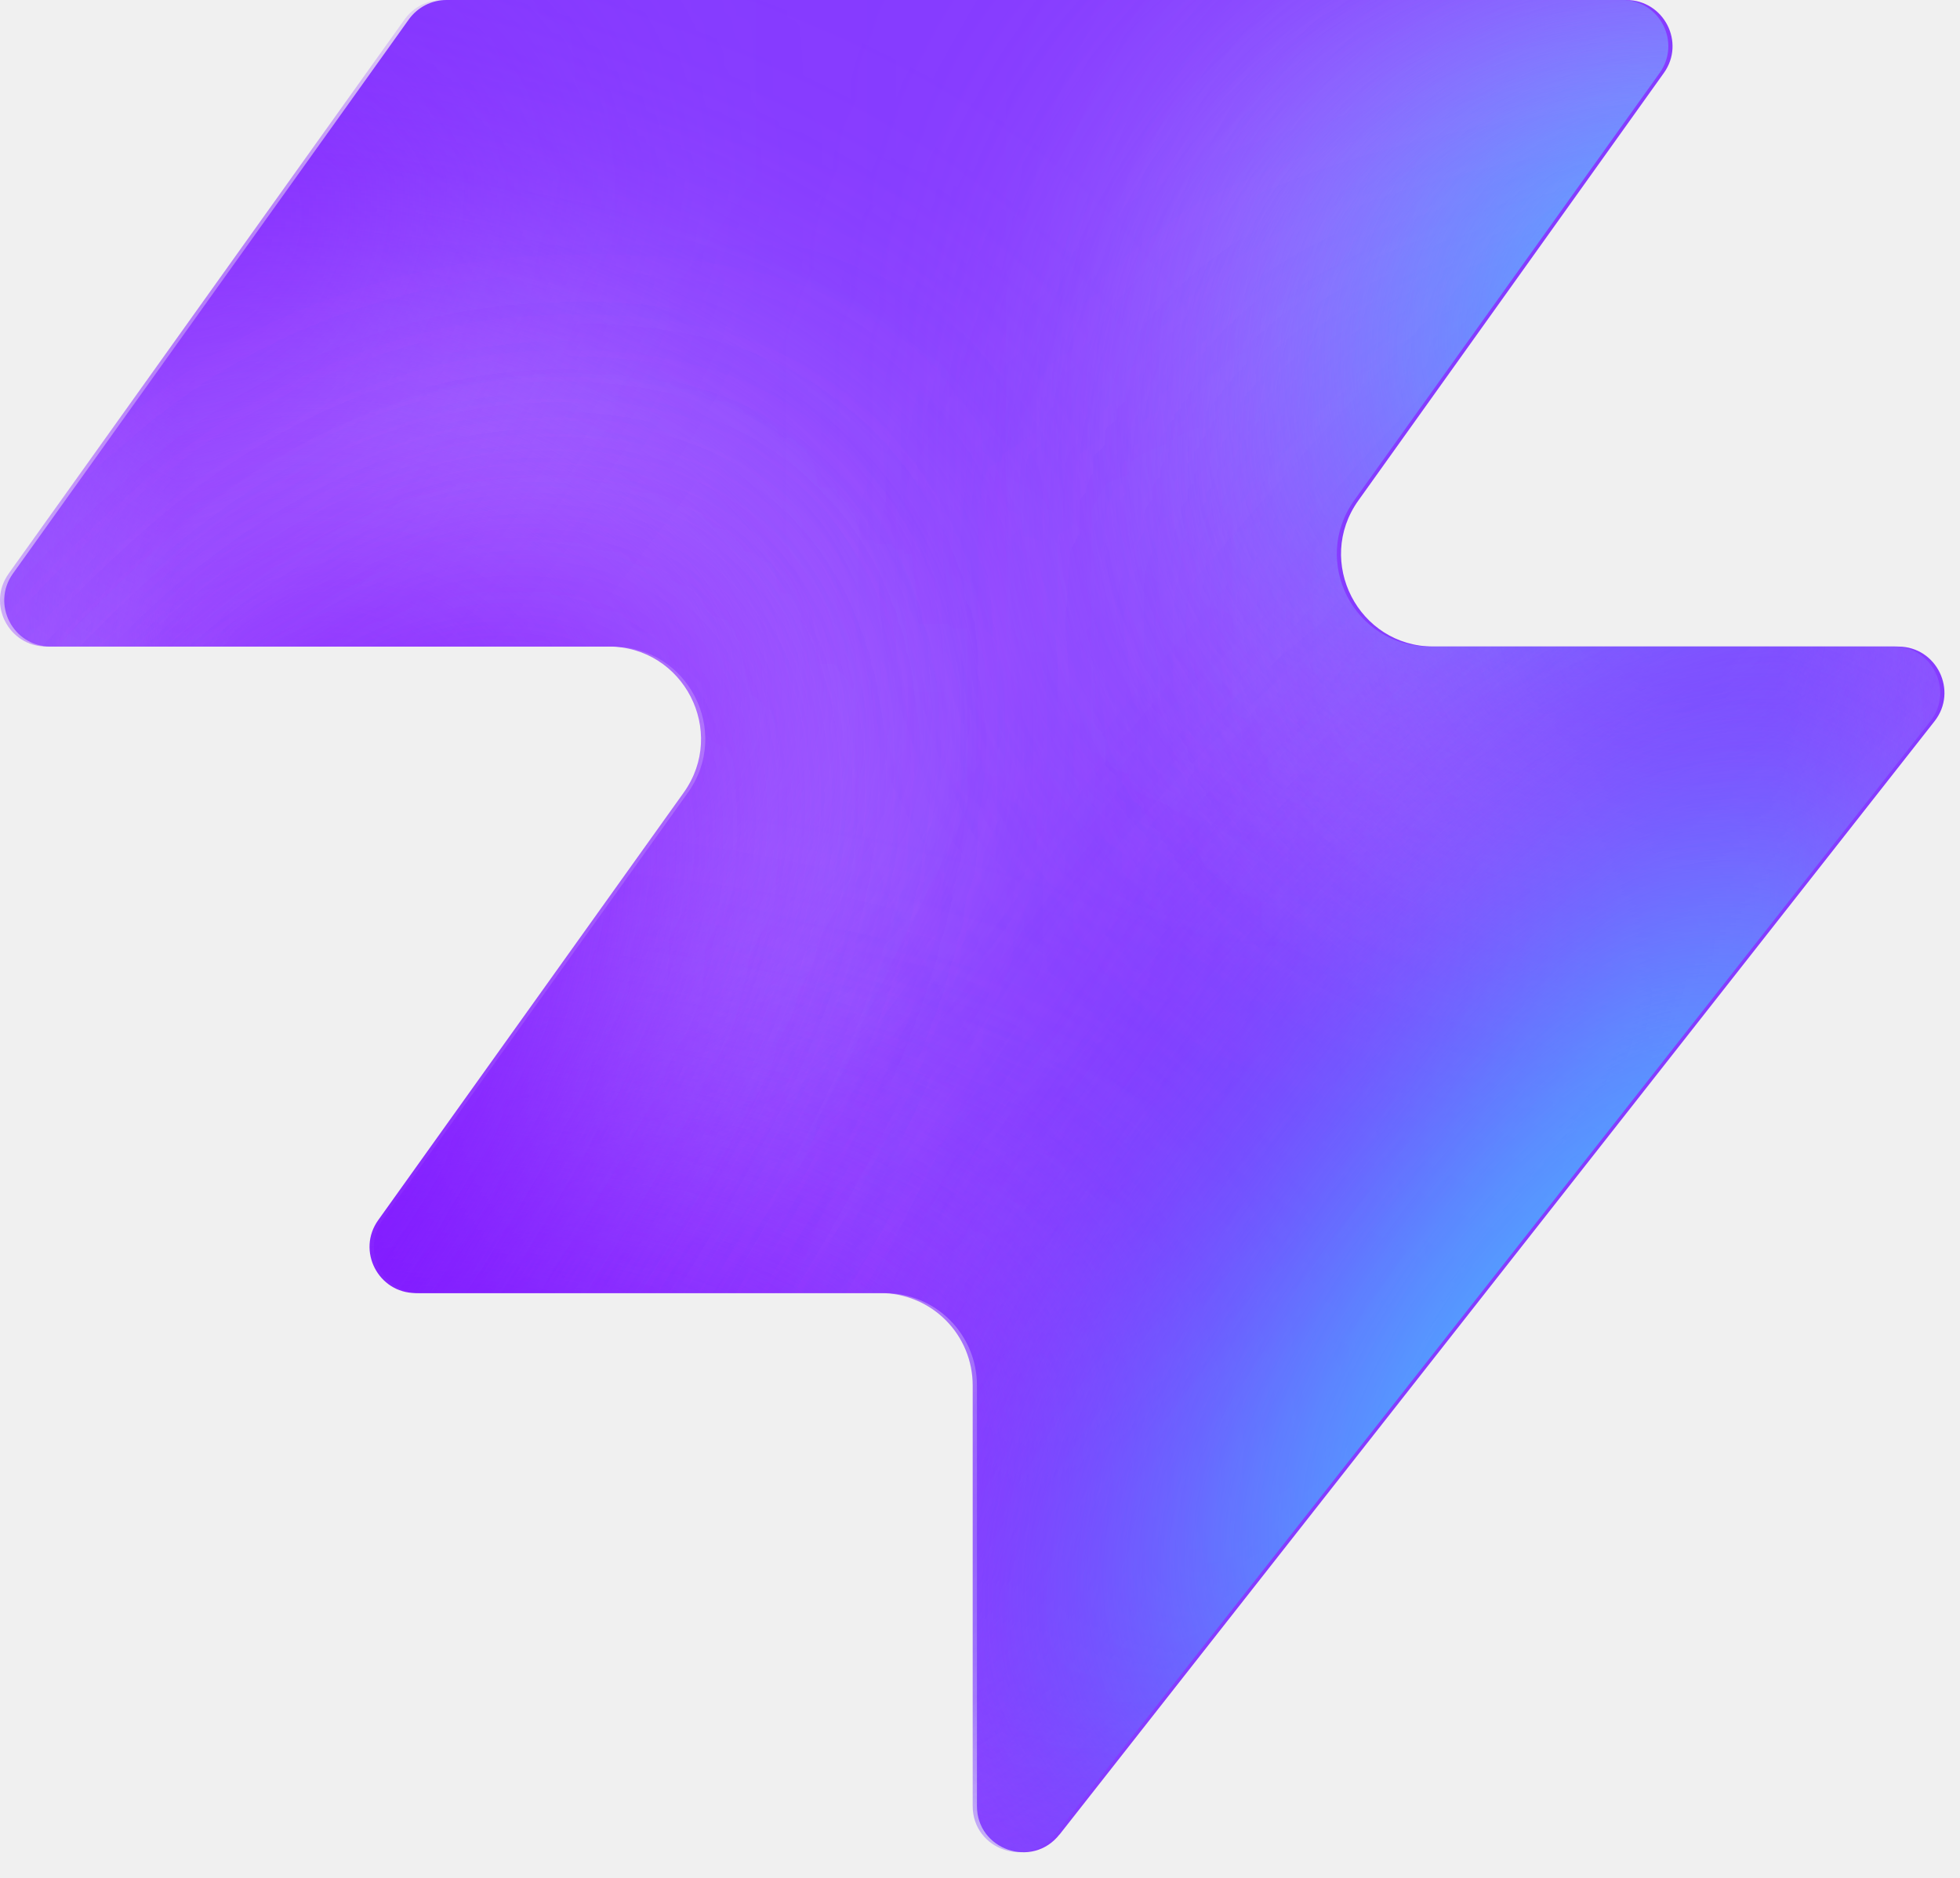
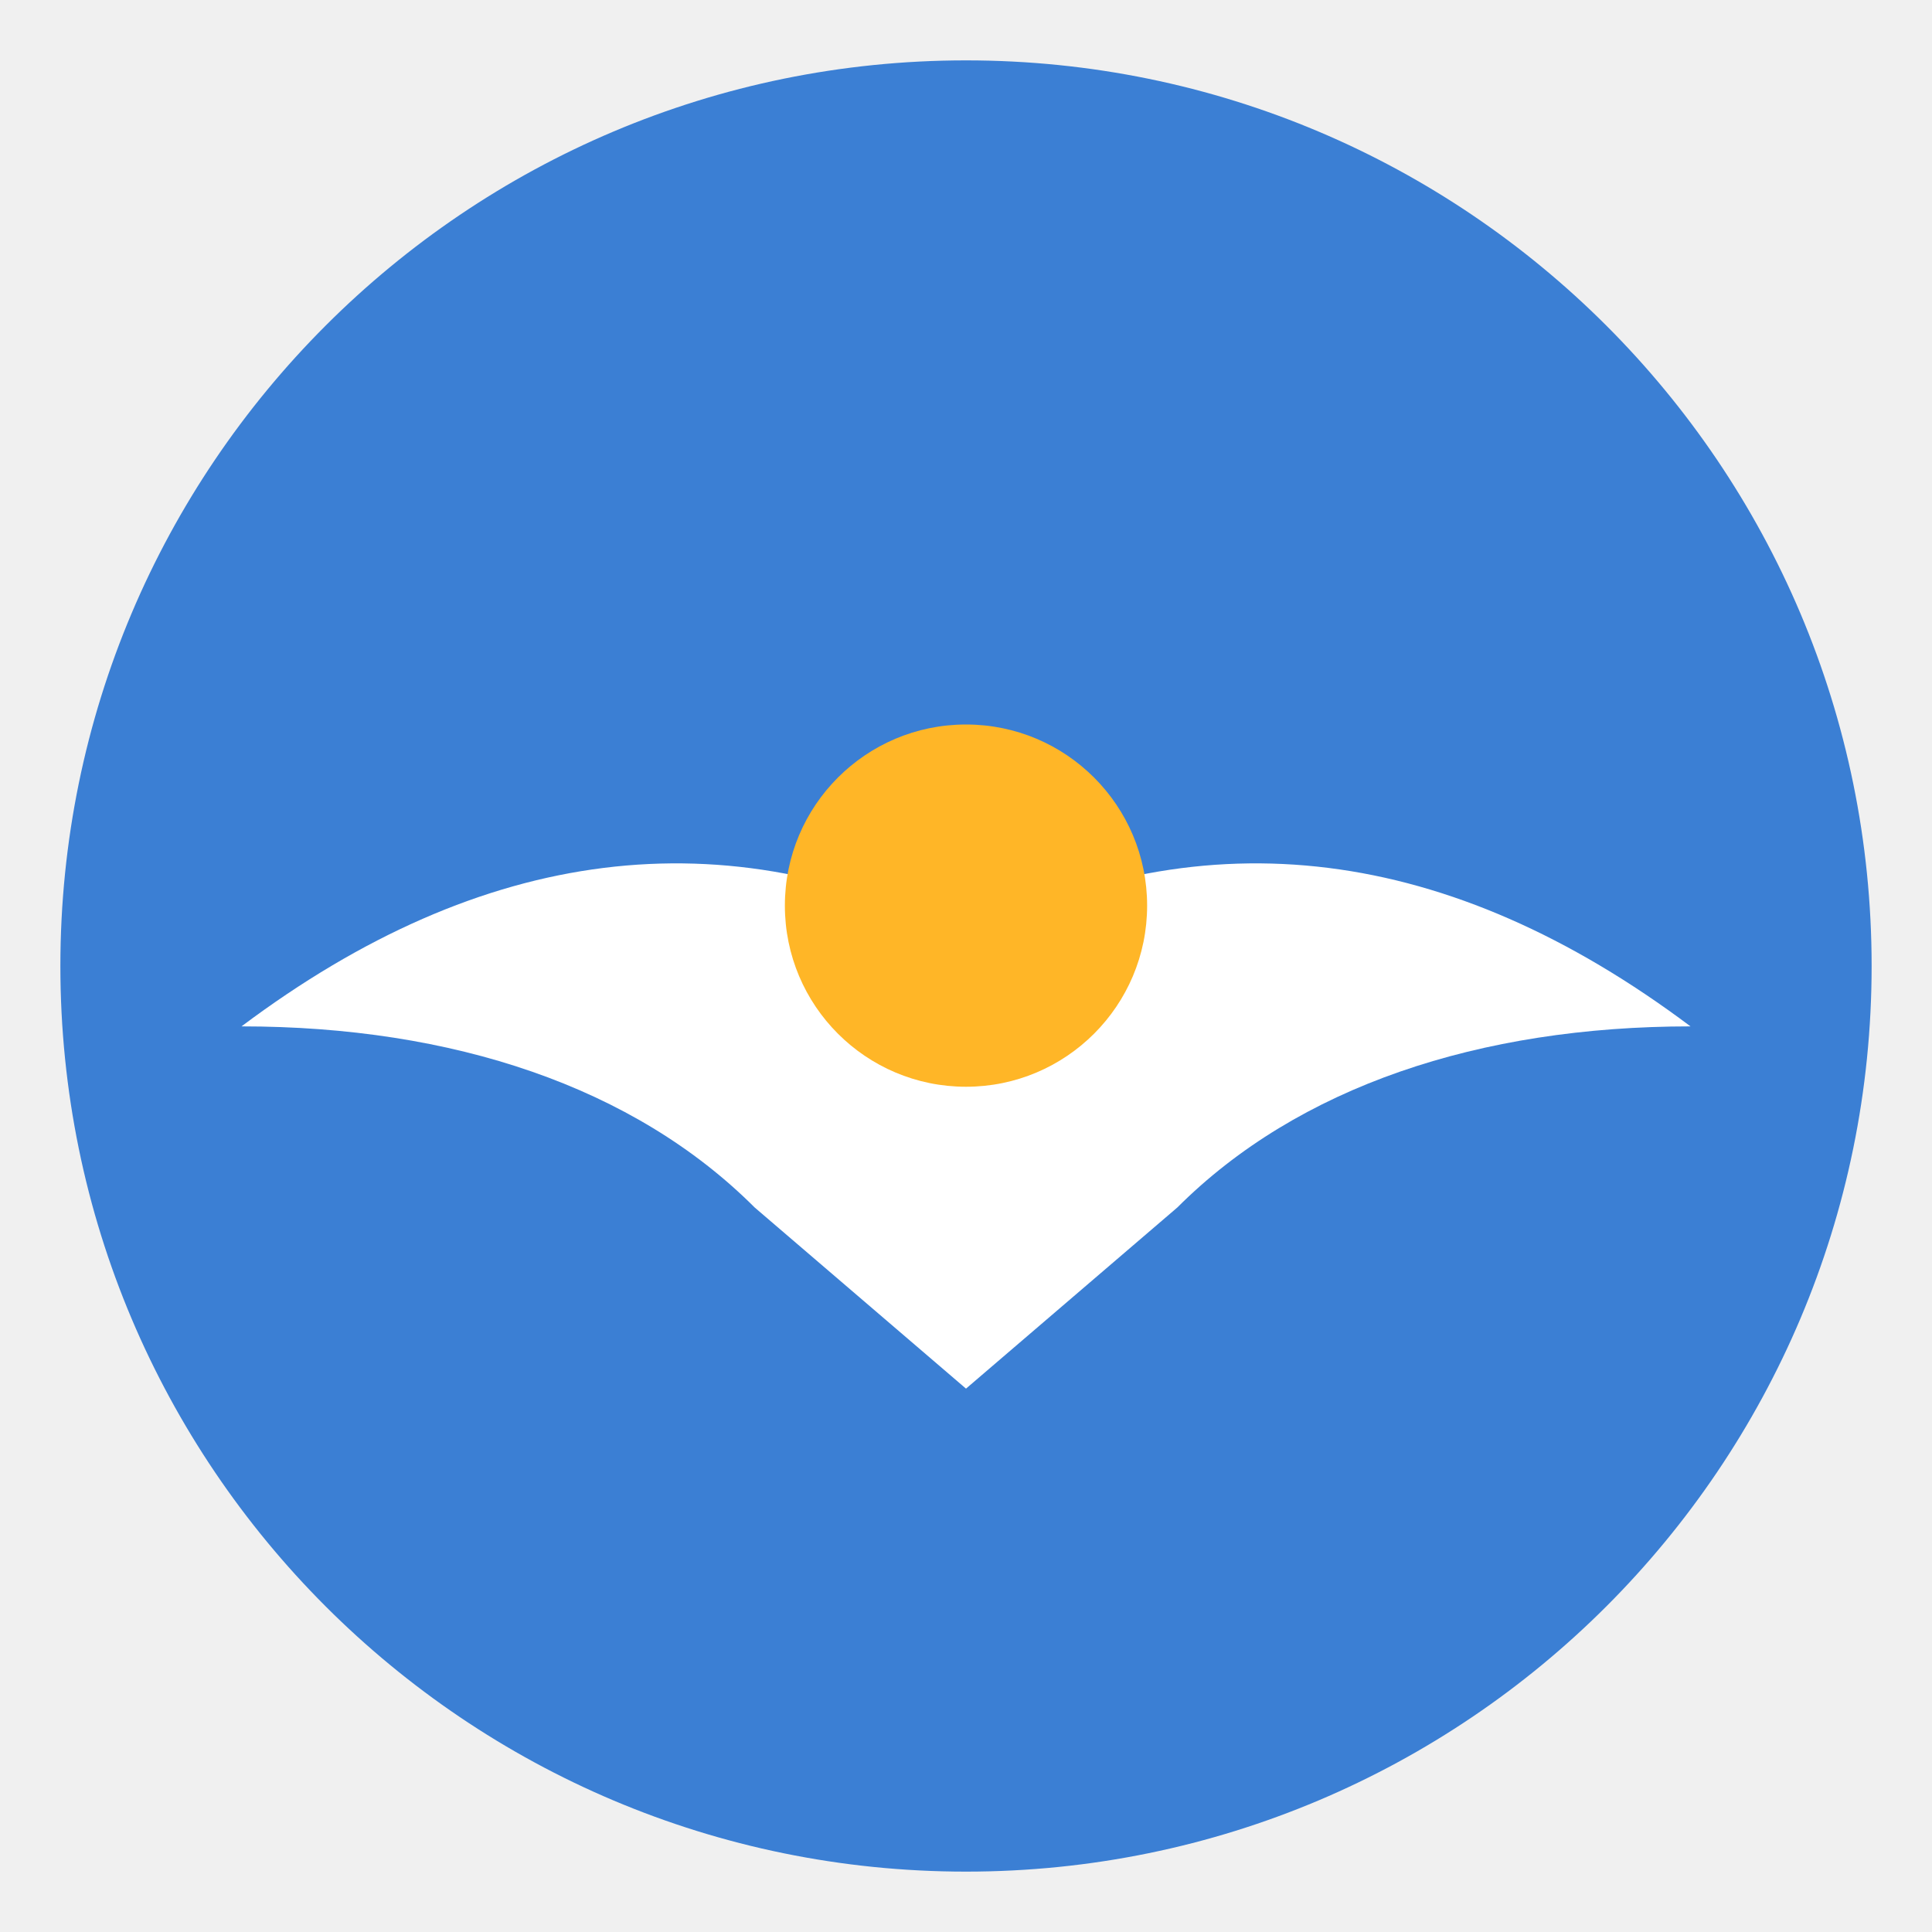
- <svg xmlns="http://www.w3.org/2000/svg" width="48" height="46" fill="none" viewBox="0 0 48 46">
-   <path fill="#863bff" d="M25.946 44.938c-.664.845-2.021.375-2.021-.698V33.937a2.26 2.26 0 0 0-2.262-2.262H10.287c-.92 0-1.456-1.04-.92-1.788l7.48-10.471c1.07-1.497 0-3.578-1.842-3.578H1.237c-.92 0-1.456-1.04-.92-1.788L10.013.474c.214-.297.556-.474.92-.474h28.894c.92 0 1.456 1.04.92 1.788l-7.48 10.471c-1.07 1.498 0 3.579 1.842 3.579h11.377c.943 0 1.473 1.088.89 1.83L25.947 44.94z" style="fill:#863bff;fill:color(display-p3 .525 .23 1);fill-opacity:1" />
-   <mask id="a" width="48" height="46" x="0" y="0" maskUnits="userSpaceOnUse" style="mask-type:alpha">
-     <path fill="#000" d="M25.842 44.938c-.664.844-2.021.375-2.021-.698V33.937a2.26 2.26 0 0 0-2.262-2.262H10.183c-.92 0-1.456-1.04-.92-1.788l7.48-10.471c1.07-1.498 0-3.579-1.842-3.579H1.133c-.92 0-1.456-1.04-.92-1.787L9.91.473c.214-.297.556-.474.92-.474h28.894c.92 0 1.456 1.04.92 1.788l-7.48 10.471c-1.07 1.498 0 3.578 1.842 3.578h11.377c.943 0 1.473 1.088.89 1.832L25.843 44.94z" style="fill:#000;fill-opacity:1" />
-   </mask>
-   <g mask="url(#a)">
-     <g filter="url(#b)">
-       <ellipse cx="5.508" cy="14.704" fill="#ede6ff" rx="5.508" ry="14.704" style="fill:#ede6ff;fill:color(display-p3 .927 .903 1);fill-opacity:1" transform="matrix(.00324 1 1 -.00324 -4.47 31.516)" />
-     </g>
-     <g filter="url(#c)">
-       <ellipse cx="10.399" cy="29.851" fill="#ede6ff" rx="10.399" ry="29.851" style="fill:#ede6ff;fill:color(display-p3 .927 .903 1);fill-opacity:1" transform="matrix(.00324 1 1 -.00324 -39.328 7.883)" />
-     </g>
-     <g filter="url(#d)">
-       <ellipse cx="5.508" cy="30.487" fill="#7e14ff" rx="5.508" ry="30.487" style="fill:#7e14ff;fill:color(display-p3 .492 .077 1);fill-opacity:1" transform="rotate(89.814 -25.913 -14.639)scale(1 -1)" />
-     </g>
-     <g filter="url(#e)">
-       <ellipse cx="5.508" cy="30.599" fill="#7e14ff" rx="5.508" ry="30.599" style="fill:#7e14ff;fill:color(display-p3 .492 .077 1);fill-opacity:1" transform="rotate(89.814 -32.644 -3.334)scale(1 -1)" />
-     </g>
-     <g filter="url(#f)">
-       <ellipse cx="5.508" cy="30.599" fill="#7e14ff" rx="5.508" ry="30.599" style="fill:#7e14ff;fill:color(display-p3 .492 .077 1);fill-opacity:1" transform="matrix(.00324 1 1 -.00324 -34.34 30.47)" />
-     </g>
-     <g filter="url(#g)">
-       <ellipse cx="14.072" cy="22.078" fill="#ede6ff" rx="14.072" ry="22.078" style="fill:#ede6ff;fill:color(display-p3 .927 .903 1);fill-opacity:1" transform="rotate(93.35 24.506 48.493)scale(-1 1)" />
-     </g>
-     <g filter="url(#h)">
-       <ellipse cx="3.47" cy="21.501" fill="#7e14ff" rx="3.47" ry="21.501" style="fill:#7e14ff;fill:color(display-p3 .492 .077 1);fill-opacity:1" transform="rotate(89.009 28.708 47.59)scale(-1 1)" />
-     </g>
-     <g filter="url(#i)">
-       <ellipse cx="3.47" cy="21.501" fill="#7e14ff" rx="3.47" ry="21.501" style="fill:#7e14ff;fill:color(display-p3 .492 .077 1);fill-opacity:1" transform="rotate(89.009 28.708 47.59)scale(-1 1)" />
-     </g>
-     <g filter="url(#j)">
-       <ellipse cx=".387" cy="8.972" fill="#7e14ff" rx="4.407" ry="29.108" style="fill:#7e14ff;fill:color(display-p3 .492 .077 1);fill-opacity:1" transform="rotate(39.51 .387 8.972)" />
-     </g>
-     <g filter="url(#k)">
-       <ellipse cx="47.523" cy="-6.092" fill="#7e14ff" rx="4.407" ry="29.108" style="fill:#7e14ff;fill:color(display-p3 .492 .077 1);fill-opacity:1" transform="rotate(37.892 47.523 -6.092)" />
-     </g>
-     <g filter="url(#l)">
-       <ellipse cx="41.412" cy="6.333" fill="#47bfff" rx="5.971" ry="9.665" style="fill:#47bfff;fill:color(display-p3 .28 .748 1);fill-opacity:1" transform="rotate(37.892 41.412 6.333)" />
-     </g>
-     <g filter="url(#m)">
-       <ellipse cx="-1.879" cy="38.332" fill="#7e14ff" rx="4.407" ry="29.108" style="fill:#7e14ff;fill:color(display-p3 .492 .077 1);fill-opacity:1" transform="rotate(37.892 -1.88 38.332)" />
-     </g>
-     <g filter="url(#n)">
-       <ellipse cx="-1.879" cy="38.332" fill="#7e14ff" rx="4.407" ry="29.108" style="fill:#7e14ff;fill:color(display-p3 .492 .077 1);fill-opacity:1" transform="rotate(37.892 -1.88 38.332)" />
-     </g>
-     <g filter="url(#o)">
-       <ellipse cx="35.651" cy="29.907" fill="#7e14ff" rx="4.407" ry="29.108" style="fill:#7e14ff;fill:color(display-p3 .492 .077 1);fill-opacity:1" transform="rotate(37.892 35.651 29.907)" />
-     </g>
-     <g filter="url(#p)">
-       <ellipse cx="38.418" cy="32.4" fill="#47bfff" rx="5.971" ry="15.297" style="fill:#47bfff;fill:color(display-p3 .28 .748 1);fill-opacity:1" transform="rotate(37.892 38.418 32.4)" />
-     </g>
-   </g>
-   <defs>
-     <filter id="b" width="60.045" height="41.654" x="-19.77" y="16.149" color-interpolation-filters="sRGB" filterUnits="userSpaceOnUse">
-       <feFlood flood-opacity="0" result="BackgroundImageFix" />
-       <feBlend in="SourceGraphic" in2="BackgroundImageFix" result="shape" />
-       <feGaussianBlur result="effect1_foregroundBlur_2002_17158" stdDeviation="7.659" />
-     </filter>
-     <filter id="c" width="90.34" height="51.437" x="-54.613" y="-7.533" color-interpolation-filters="sRGB" filterUnits="userSpaceOnUse">
-       <feFlood flood-opacity="0" result="BackgroundImageFix" />
-       <feBlend in="SourceGraphic" in2="BackgroundImageFix" result="shape" />
-       <feGaussianBlur result="effect1_foregroundBlur_2002_17158" stdDeviation="7.659" />
-     </filter>
-     <filter id="d" width="79.355" height="29.4" x="-49.64" y="2.03" color-interpolation-filters="sRGB" filterUnits="userSpaceOnUse">
-       <feFlood flood-opacity="0" result="BackgroundImageFix" />
-       <feBlend in="SourceGraphic" in2="BackgroundImageFix" result="shape" />
-       <feGaussianBlur result="effect1_foregroundBlur_2002_17158" stdDeviation="4.596" />
-     </filter>
-     <filter id="e" width="79.579" height="29.4" x="-45.045" y="20.029" color-interpolation-filters="sRGB" filterUnits="userSpaceOnUse">
-       <feFlood flood-opacity="0" result="BackgroundImageFix" />
-       <feBlend in="SourceGraphic" in2="BackgroundImageFix" result="shape" />
-       <feGaussianBlur result="effect1_foregroundBlur_2002_17158" stdDeviation="4.596" />
-     </filter>
-     <filter id="f" width="79.579" height="29.4" x="-43.513" y="21.178" color-interpolation-filters="sRGB" filterUnits="userSpaceOnUse">
-       <feFlood flood-opacity="0" result="BackgroundImageFix" />
-       <feBlend in="SourceGraphic" in2="BackgroundImageFix" result="shape" />
-       <feGaussianBlur result="effect1_foregroundBlur_2002_17158" stdDeviation="4.596" />
-     </filter>
-     <filter id="g" width="74.749" height="58.852" x="15.756" y="-17.901" color-interpolation-filters="sRGB" filterUnits="userSpaceOnUse">
-       <feFlood flood-opacity="0" result="BackgroundImageFix" />
-       <feBlend in="SourceGraphic" in2="BackgroundImageFix" result="shape" />
-       <feGaussianBlur result="effect1_foregroundBlur_2002_17158" stdDeviation="7.659" />
-     </filter>
-     <filter id="h" width="61.377" height="25.362" x="23.548" y="2.284" color-interpolation-filters="sRGB" filterUnits="userSpaceOnUse">
-       <feFlood flood-opacity="0" result="BackgroundImageFix" />
-       <feBlend in="SourceGraphic" in2="BackgroundImageFix" result="shape" />
-       <feGaussianBlur result="effect1_foregroundBlur_2002_17158" stdDeviation="4.596" />
-     </filter>
-     <filter id="i" width="61.377" height="25.362" x="23.548" y="2.284" color-interpolation-filters="sRGB" filterUnits="userSpaceOnUse">
-       <feFlood flood-opacity="0" result="BackgroundImageFix" />
-       <feBlend in="SourceGraphic" in2="BackgroundImageFix" result="shape" />
-       <feGaussianBlur result="effect1_foregroundBlur_2002_17158" stdDeviation="4.596" />
-     </filter>
-     <filter id="j" width="56.045" height="63.649" x="-27.636" y="-22.853" color-interpolation-filters="sRGB" filterUnits="userSpaceOnUse">
-       <feFlood flood-opacity="0" result="BackgroundImageFix" />
-       <feBlend in="SourceGraphic" in2="BackgroundImageFix" result="shape" />
-       <feGaussianBlur result="effect1_foregroundBlur_2002_17158" stdDeviation="4.596" />
-     </filter>
-     <filter id="k" width="54.814" height="64.646" x="20.116" y="-38.415" color-interpolation-filters="sRGB" filterUnits="userSpaceOnUse">
-       <feFlood flood-opacity="0" result="BackgroundImageFix" />
-       <feBlend in="SourceGraphic" in2="BackgroundImageFix" result="shape" />
-       <feGaussianBlur result="effect1_foregroundBlur_2002_17158" stdDeviation="4.596" />
-     </filter>
-     <filter id="l" width="33.541" height="35.313" x="24.641" y="-11.323" color-interpolation-filters="sRGB" filterUnits="userSpaceOnUse">
-       <feFlood flood-opacity="0" result="BackgroundImageFix" />
-       <feBlend in="SourceGraphic" in2="BackgroundImageFix" result="shape" />
-       <feGaussianBlur result="effect1_foregroundBlur_2002_17158" stdDeviation="4.596" />
-     </filter>
-     <filter id="m" width="54.814" height="64.646" x="-29.286" y="6.009" color-interpolation-filters="sRGB" filterUnits="userSpaceOnUse">
-       <feFlood flood-opacity="0" result="BackgroundImageFix" />
-       <feBlend in="SourceGraphic" in2="BackgroundImageFix" result="shape" />
-       <feGaussianBlur result="effect1_foregroundBlur_2002_17158" stdDeviation="4.596" />
-     </filter>
-     <filter id="n" width="54.814" height="64.646" x="-29.286" y="6.009" color-interpolation-filters="sRGB" filterUnits="userSpaceOnUse">
-       <feFlood flood-opacity="0" result="BackgroundImageFix" />
-       <feBlend in="SourceGraphic" in2="BackgroundImageFix" result="shape" />
-       <feGaussianBlur result="effect1_foregroundBlur_2002_17158" stdDeviation="4.596" />
-     </filter>
-     <filter id="o" width="54.814" height="64.646" x="8.244" y="-2.416" color-interpolation-filters="sRGB" filterUnits="userSpaceOnUse">
-       <feFlood flood-opacity="0" result="BackgroundImageFix" />
-       <feBlend in="SourceGraphic" in2="BackgroundImageFix" result="shape" />
-       <feGaussianBlur result="effect1_foregroundBlur_2002_17158" stdDeviation="4.596" />
-     </filter>
-     <filter id="p" width="39.409" height="43.623" x="18.713" y="10.588" color-interpolation-filters="sRGB" filterUnits="userSpaceOnUse">
-       <feFlood flood-opacity="0" result="BackgroundImageFix" />
-       <feBlend in="SourceGraphic" in2="BackgroundImageFix" result="shape" />
-       <feGaussianBlur result="effect1_foregroundBlur_2002_17158" stdDeviation="4.596" />
-     </filter>
-   </defs>
+ <svg xmlns="http://www.w3.org/2000/svg" viewBox="0 0 64 64">
+   <circle cx="32" cy="32" r="30" fill="#3b7fd4" />
+   <path d="M8 34c8-6 16-7 24-3 8-4 16-3 24 3-7 0-13 2-17 6l-7 6-7-6c-4-4-10-6-17-6z" fill="#fff" />
+   <circle cx="32" cy="30" r="6" fill="#ffb627" />
</svg>
